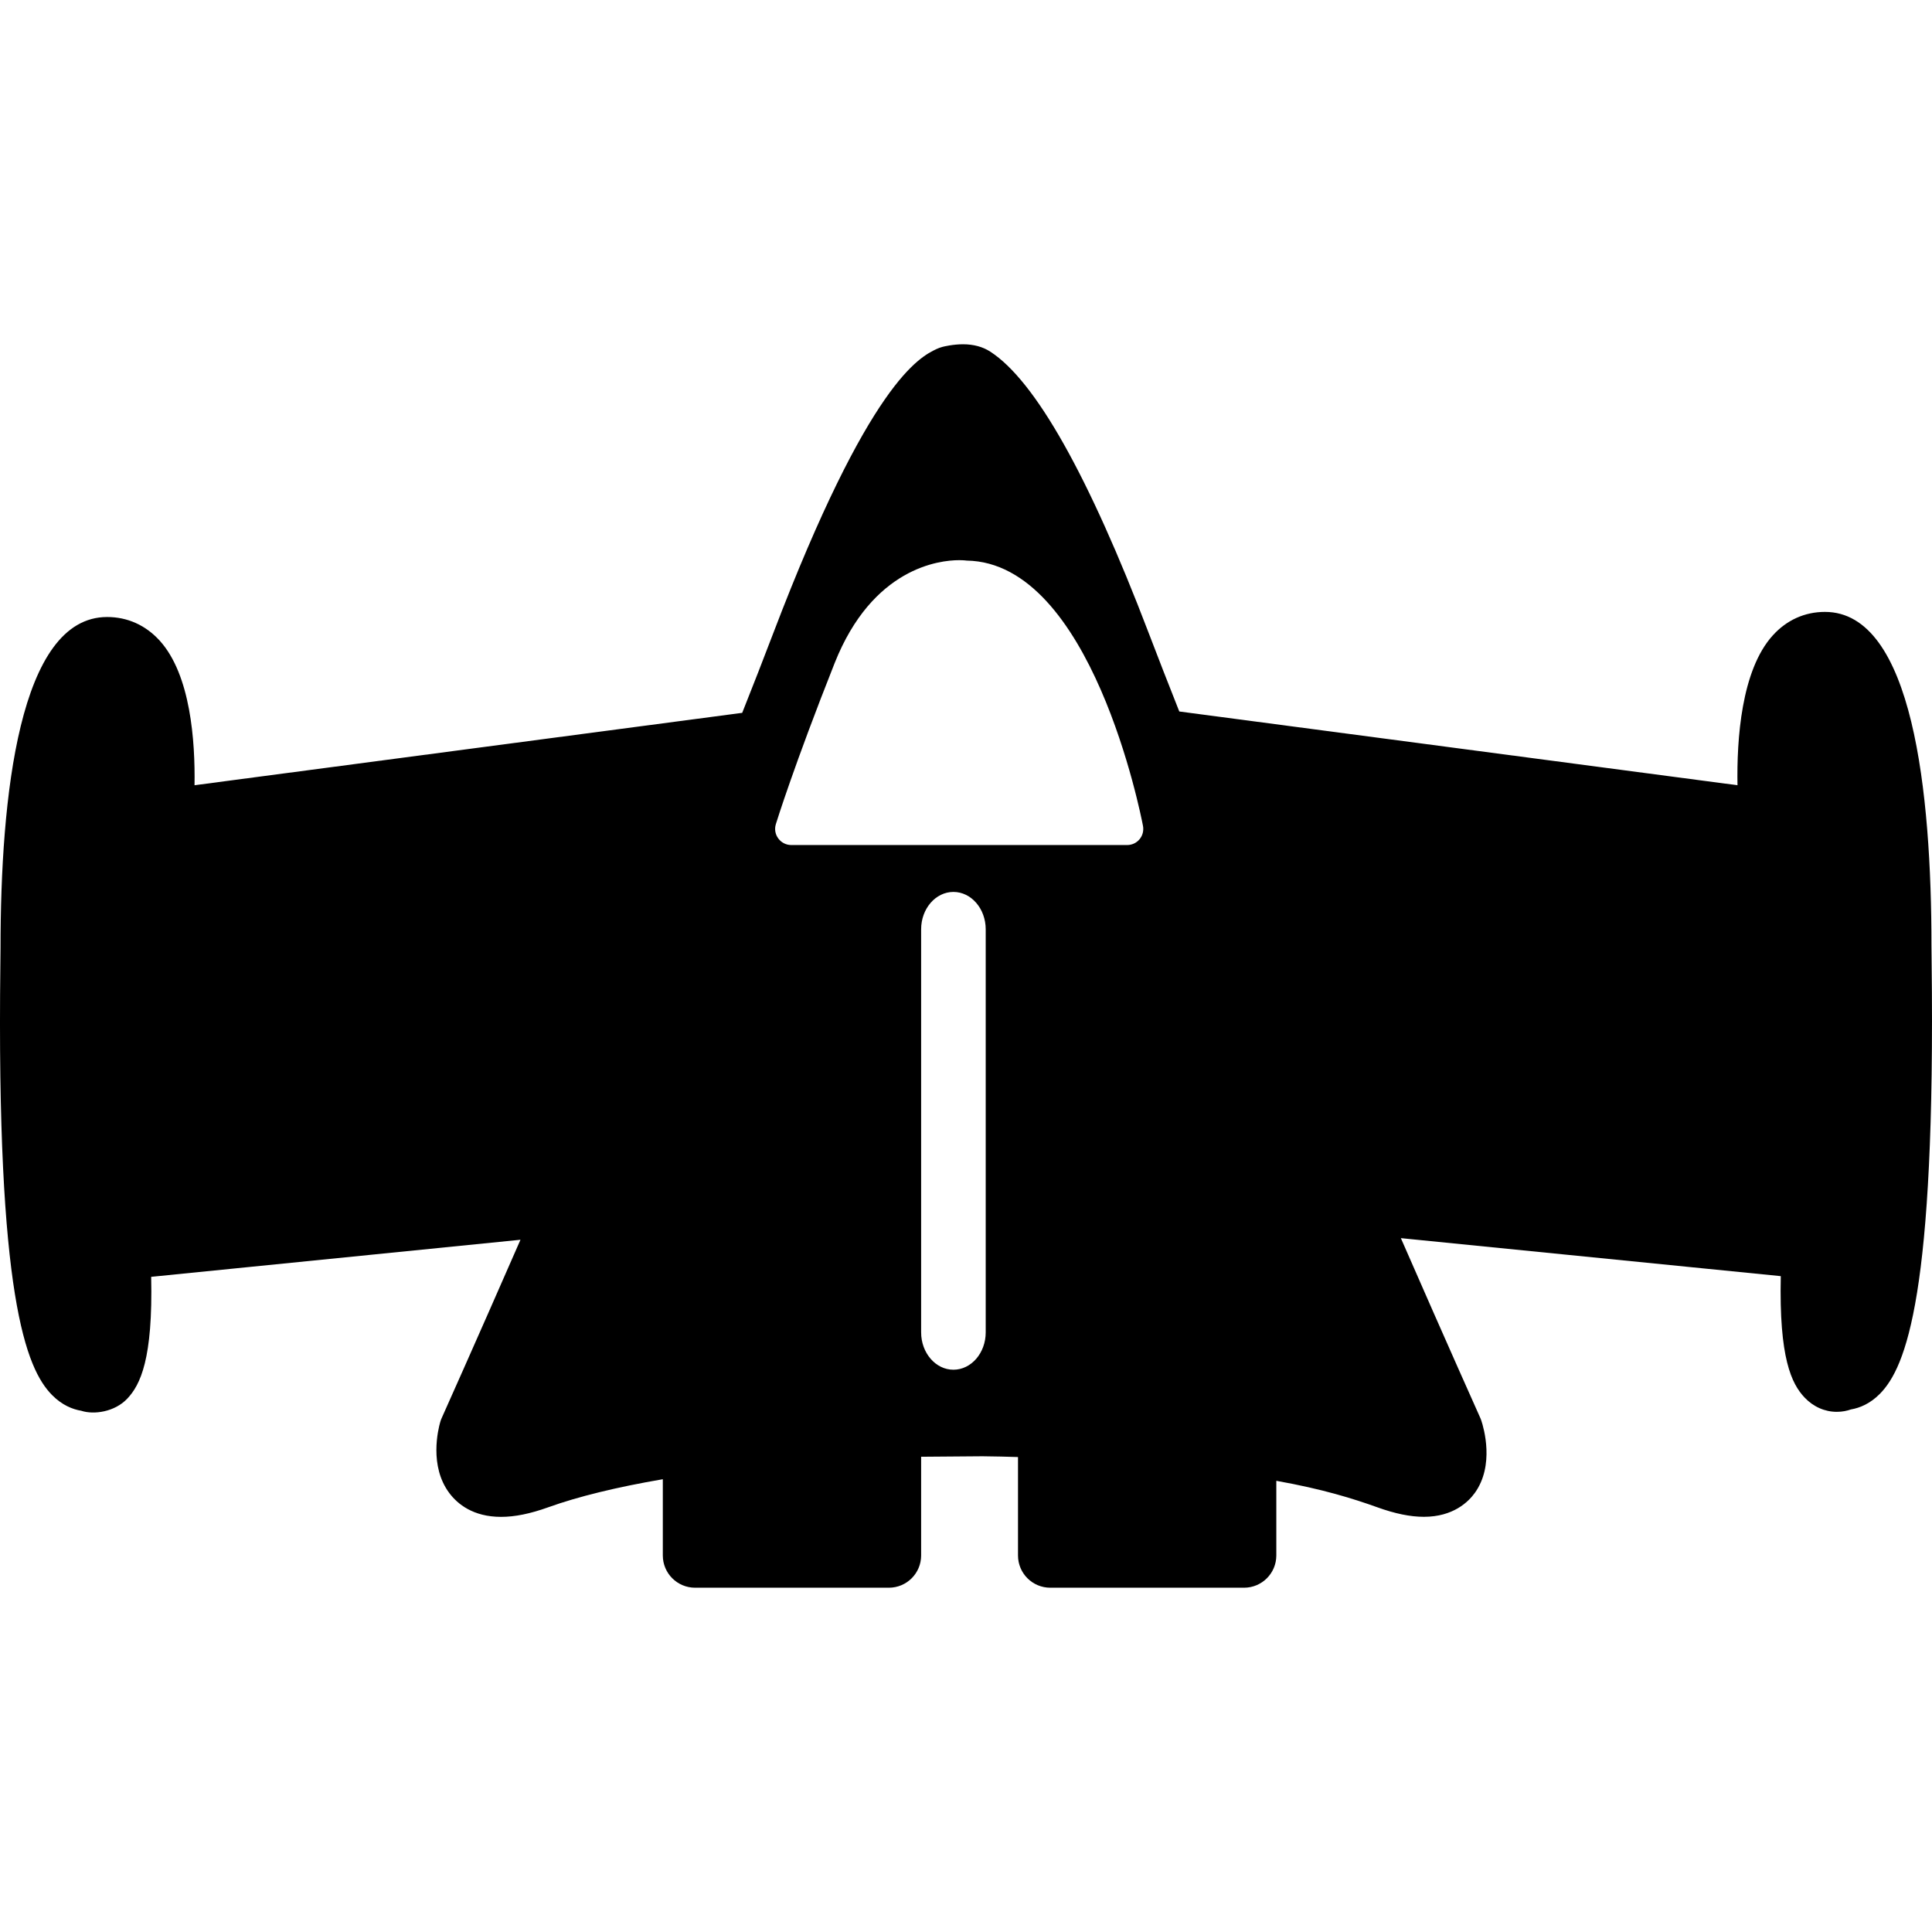
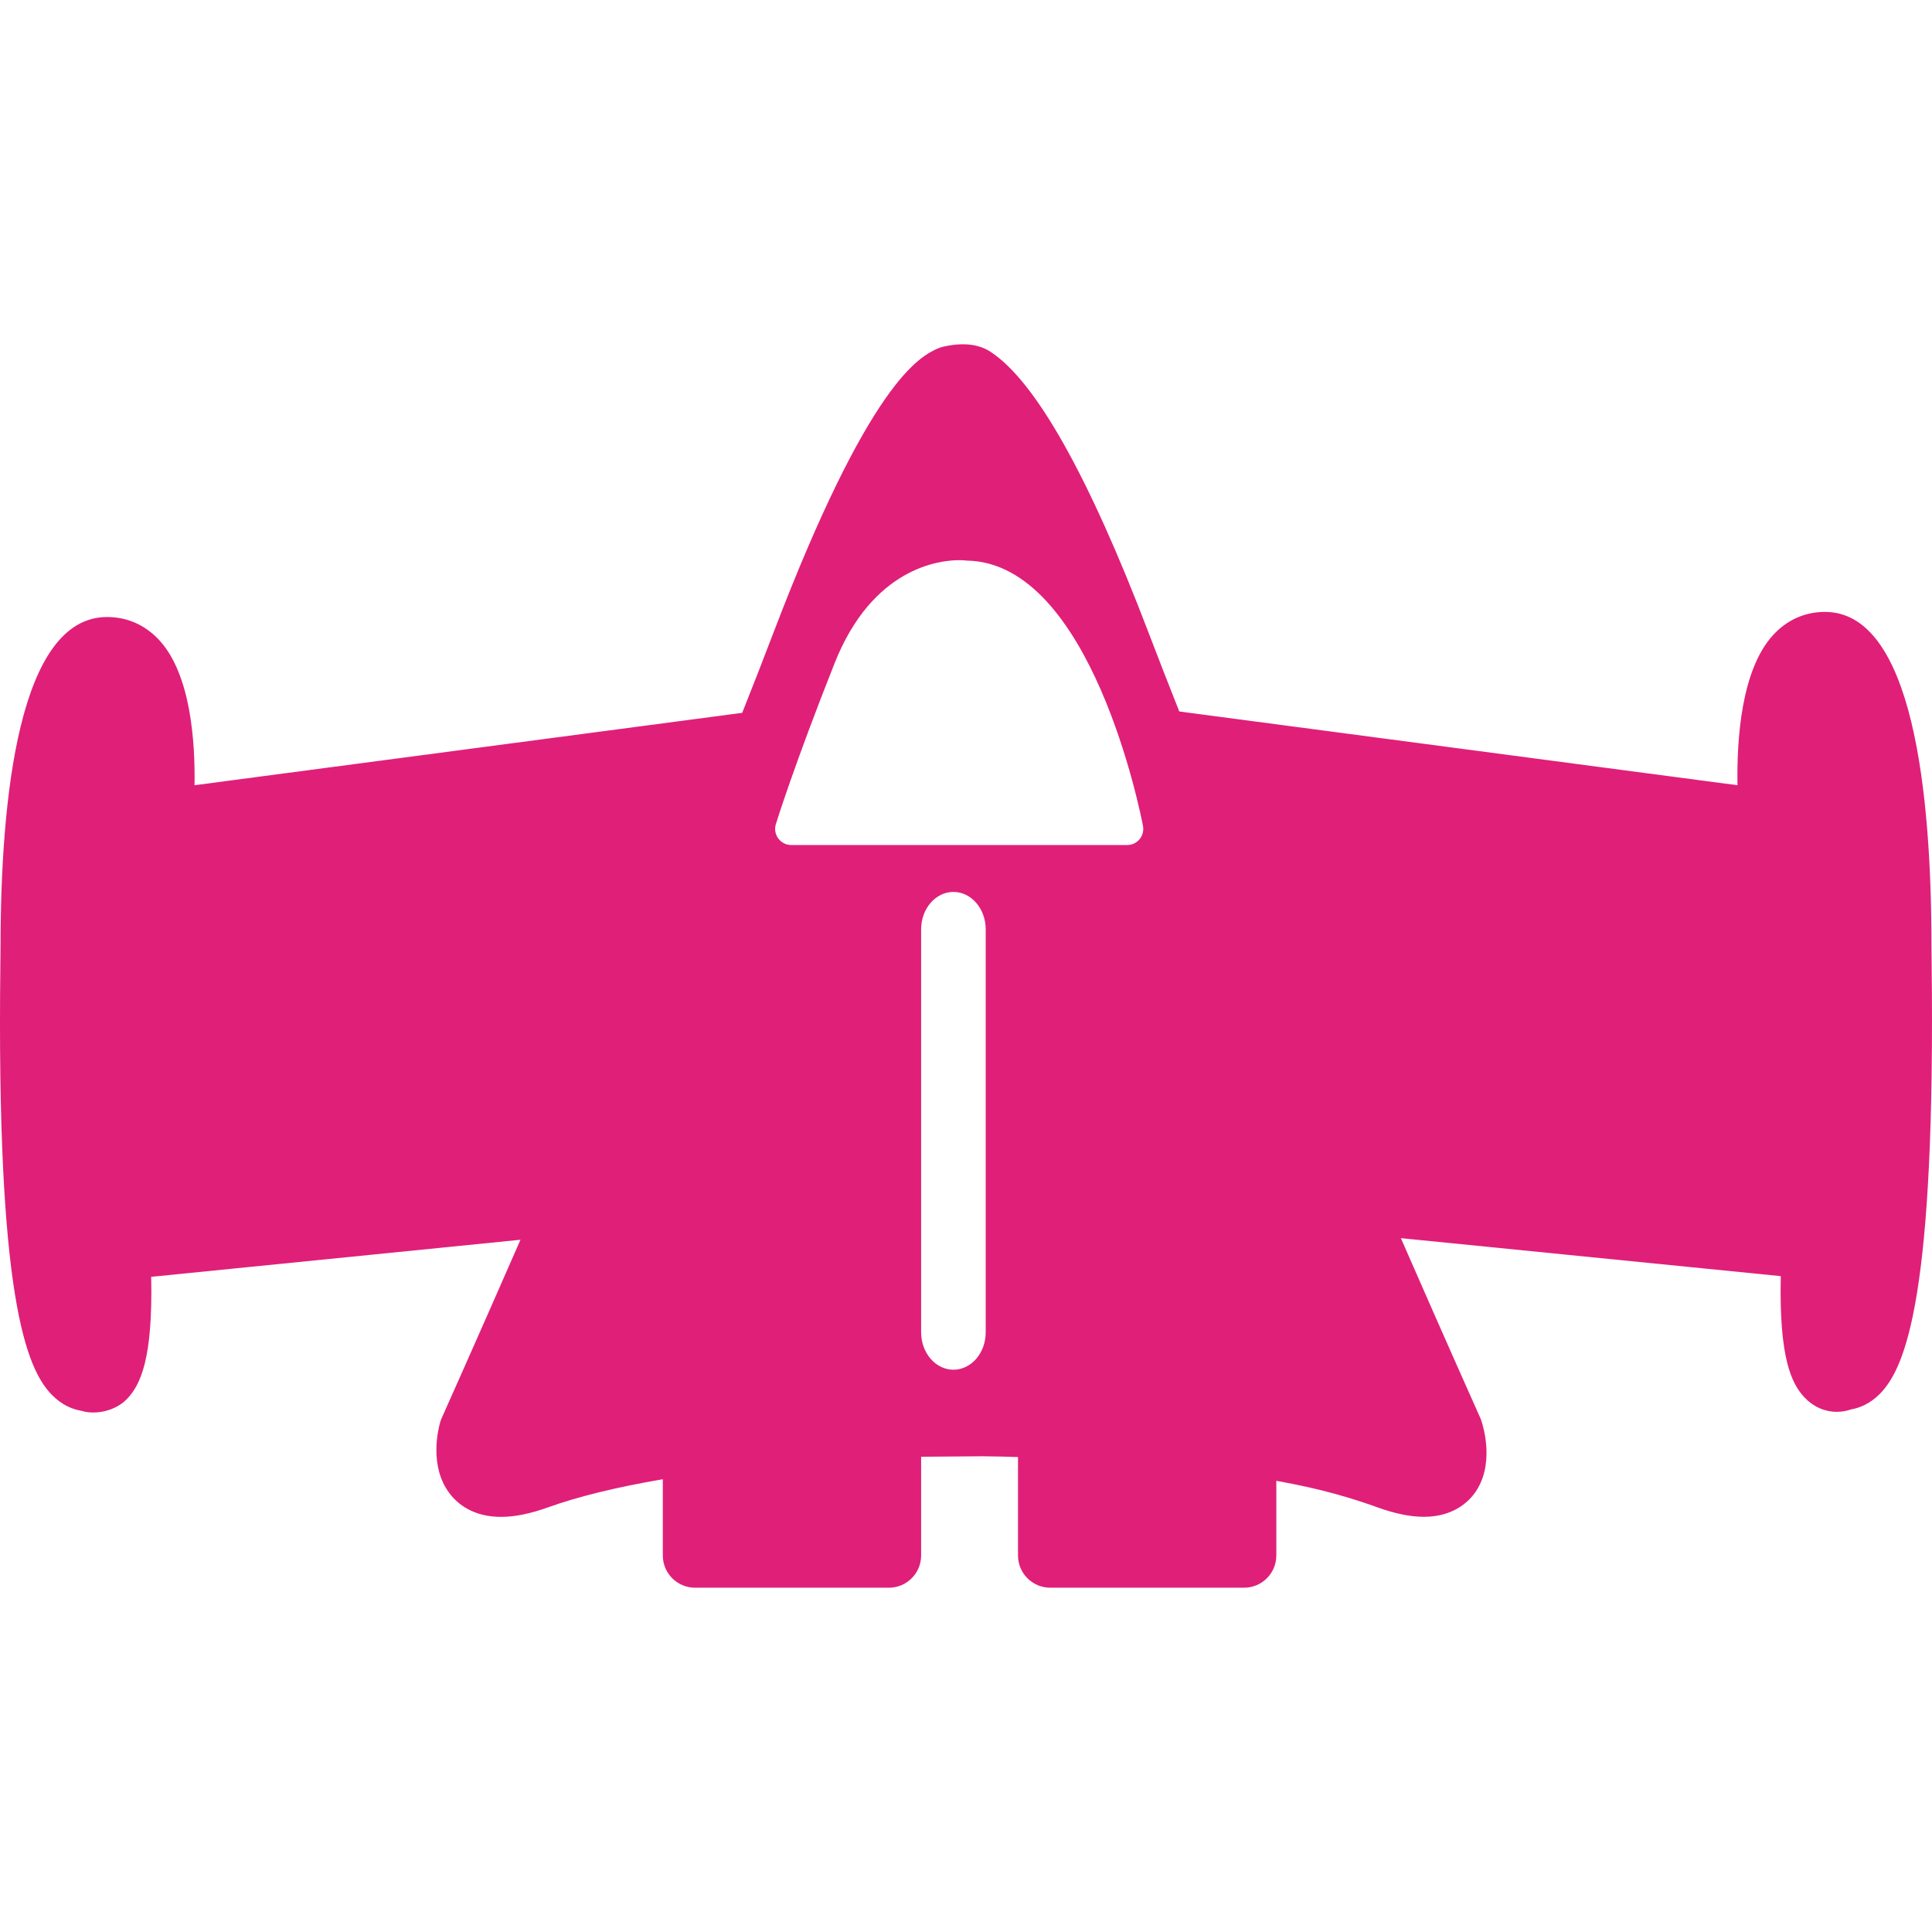
<svg xmlns="http://www.w3.org/2000/svg" version="1.1" id="Capa_1" x="0px" y="0px" width="572.146px" height="572.146px" viewBox="0 0 572.146 572.146" style="enable-background:new 0 0 572.146 572.146;" xml:space="preserve">
  <g>
    <g>
-       <path d="M37.691,414.201c3.863-4.102,7.622-11.705,7.077-36.078l109.366-10.979c-13.722,31.365-23.285,52.699-23.294,52.719    c-0.191,0.41-0.344,0.832-0.469,1.262c-0.602,2.113-3.337,13.023,2.716,21.066c2.41,3.203,7.019,7.018,15.31,7.018    c4.083,0,8.635-0.926,13.933-2.83c8.807-3.174,20.407-6.004,33.957-8.318v22.566c0,5.289,4.274,9.562,9.562,9.562h57.375    c5.288,0,9.562-4.273,9.562-9.562v-29.223l18.159-0.143c4.112,0.037,6.952,0.123,10.528,0.229v29.137    c0,5.289,4.274,9.562,9.562,9.562h57.375c5.288,0,9.562-4.273,9.562-9.562v-22.098c13.789,2.457,22.778,5.287,29.854,7.822    c5.297,1.912,9.82,2.84,13.855,2.84c8.664,0,13.158-4.418,15.062-7.059c5.891-8.166,2.668-19.238,1.96-21.371    c-0.105-0.316-0.21-0.613-0.354-0.918c0,0-9.668-21.545-23.495-53.178l112.512,11.256c-0.545,24.289,3.194,31.861,7.038,35.936    c2.592,2.744,5.986,4.246,9.554,4.246c1.606,0,3.012-0.297,4.179-0.709c2.572-0.439,5.642-1.662,8.567-4.617    c7.766-7.861,16.534-29.52,15.329-128.033l-0.048-4.705c0-45.087-5.47-98.829-31.547-98.829c-5.977,0-11.331,2.41-15.453,6.971    c-9.342,10.309-10.681,30.839-10.442,44.36l-165.307-21.841c-3.203-8.061-6.244-15.883-9.094-23.332    c-17.776-46.589-33.555-74.597-46.866-83.223c-2.219-1.444-4.953-2.19-8.089-2.19c-2.926,0-5.594,0.641-6.101,0.775    c-0.603,0.162-1.195,0.373-1.759,0.641c-4.916,2.352-19.861,9.524-48.271,83.987c-2.888,7.583-5.996,15.549-9.257,23.744    L57.61,232.542c0.21-13.091-1.167-32.694-10.28-42.782c-4.16-4.6-9.562-7.038-15.616-7.038c-26.086,0-31.556,53.33-31.556,98.073    L0.11,285.49c-1.195,98.188,7.555,119.799,15.319,127.65c2.955,2.992,6.062,4.217,8.635,4.646    C27.784,419.012,33.952,418.15,37.691,414.201z M229.764,244.065c0.21-0.698,5.422-17.471,17.394-47.66    c11.236-28.324,31.068-30.514,36.882-30.514c1.416,0,2.228,0.124,2.228,0.124c36.94,0.545,51.609,75.391,52.221,78.575    c0.258,1.396-0.105,2.85-1.014,3.94c-0.899,1.09-2.247,1.721-3.672,1.721l0,0l0,0h-99.469l0,0c-1.521,0-2.945-0.717-3.844-1.941    C229.572,247.087,229.314,245.509,229.764,244.065z M291.91,275.201V394.57c0,6.1-4.284,11.062-9.562,11.062    s-9.562-4.973-9.562-11.062V275.201c0-6.101,4.284-11.064,9.562-11.064S291.91,269.11,291.91,275.201z" />
+       <path d="M37.691,414.201c3.863-4.102,7.622-11.705,7.077-36.078l109.366-10.979c-13.722,31.365-23.285,52.699-23.294,52.719    c-0.191,0.41-0.344,0.832-0.469,1.262c-0.602,2.113-3.337,13.023,2.716,21.066c2.41,3.203,7.019,7.018,15.31,7.018    c4.083,0,8.635-0.926,13.933-2.83c8.807-3.174,20.407-6.004,33.957-8.318v22.566c0,5.289,4.274,9.562,9.562,9.562h57.375    c5.288,0,9.562-4.273,9.562-9.562v-29.223l18.159-0.143c4.112,0.037,6.952,0.123,10.528,0.229v29.137    c0,5.289,4.274,9.562,9.562,9.562h57.375c5.288,0,9.562-4.273,9.562-9.562v-22.098c13.789,2.457,22.778,5.287,29.854,7.822    c5.297,1.912,9.82,2.84,13.855,2.84c8.664,0,13.158-4.418,15.062-7.059c5.891-8.166,2.668-19.238,1.96-21.371    c-0.105-0.316-0.21-0.613-0.354-0.918c0,0-9.668-21.545-23.495-53.178l112.512,11.256c-0.545,24.289,3.194,31.861,7.038,35.936    c2.592,2.744,5.986,4.246,9.554,4.246c1.606,0,3.012-0.297,4.179-0.709c2.572-0.439,5.642-1.662,8.567-4.617    c7.766-7.861,16.534-29.52,15.329-128.033l-0.048-4.705c0-45.087-5.47-98.829-31.547-98.829c-5.977,0-11.331,2.41-15.453,6.971    c-9.342,10.309-10.681,30.839-10.442,44.36l-165.307-21.841c-3.203-8.061-6.244-15.883-9.094-23.332    c-17.776-46.589-33.555-74.597-46.866-83.223c-2.219-1.444-4.953-2.19-8.089-2.19c-2.926,0-5.594,0.641-6.101,0.775    c-0.603,0.162-1.195,0.373-1.759,0.641c-4.916,2.352-19.861,9.524-48.271,83.987c-2.888,7.583-5.996,15.549-9.257,23.744    L57.61,232.542c0.21-13.091-1.167-32.694-10.28-42.782c-4.16-4.6-9.562-7.038-15.616-7.038c-26.086,0-31.556,53.33-31.556,98.073    L0.11,285.49c-1.195,98.188,7.555,119.799,15.319,127.65c2.955,2.992,6.062,4.217,8.635,4.646    C27.784,419.012,33.952,418.15,37.691,414.201z M229.764,244.065c0.21-0.698,5.422-17.471,17.394-47.66    c11.236-28.324,31.068-30.514,36.882-30.514c1.416,0,2.228,0.124,2.228,0.124c36.94,0.545,51.609,75.391,52.221,78.575    c0.258,1.396-0.105,2.85-1.014,3.94c-0.899,1.09-2.247,1.721-3.672,1.721l0,0l0,0h-99.469l0,0c-1.521,0-2.945-0.717-3.844-1.941    C229.572,247.087,229.314,245.509,229.764,244.065z M291.91,275.201V394.57c0,6.1-4.284,11.062-9.562,11.062    s-9.562-4.973-9.562-11.062V275.201c0-6.101,4.284-11.064,9.562-11.064S291.91,269.11,291.91,275.201z" fill="#e01f79" />
    </g>
  </g>
  <g>
</g>
  <g>
</g>
  <g>
</g>
  <g>
</g>
  <g>
</g>
  <g>
</g>
  <g>
</g>
  <g>
</g>
  <g>
</g>
  <g>
</g>
  <g>
</g>
  <g>
</g>
  <g>
</g>
  <g>
</g>
  <g>
</g>
</svg>
